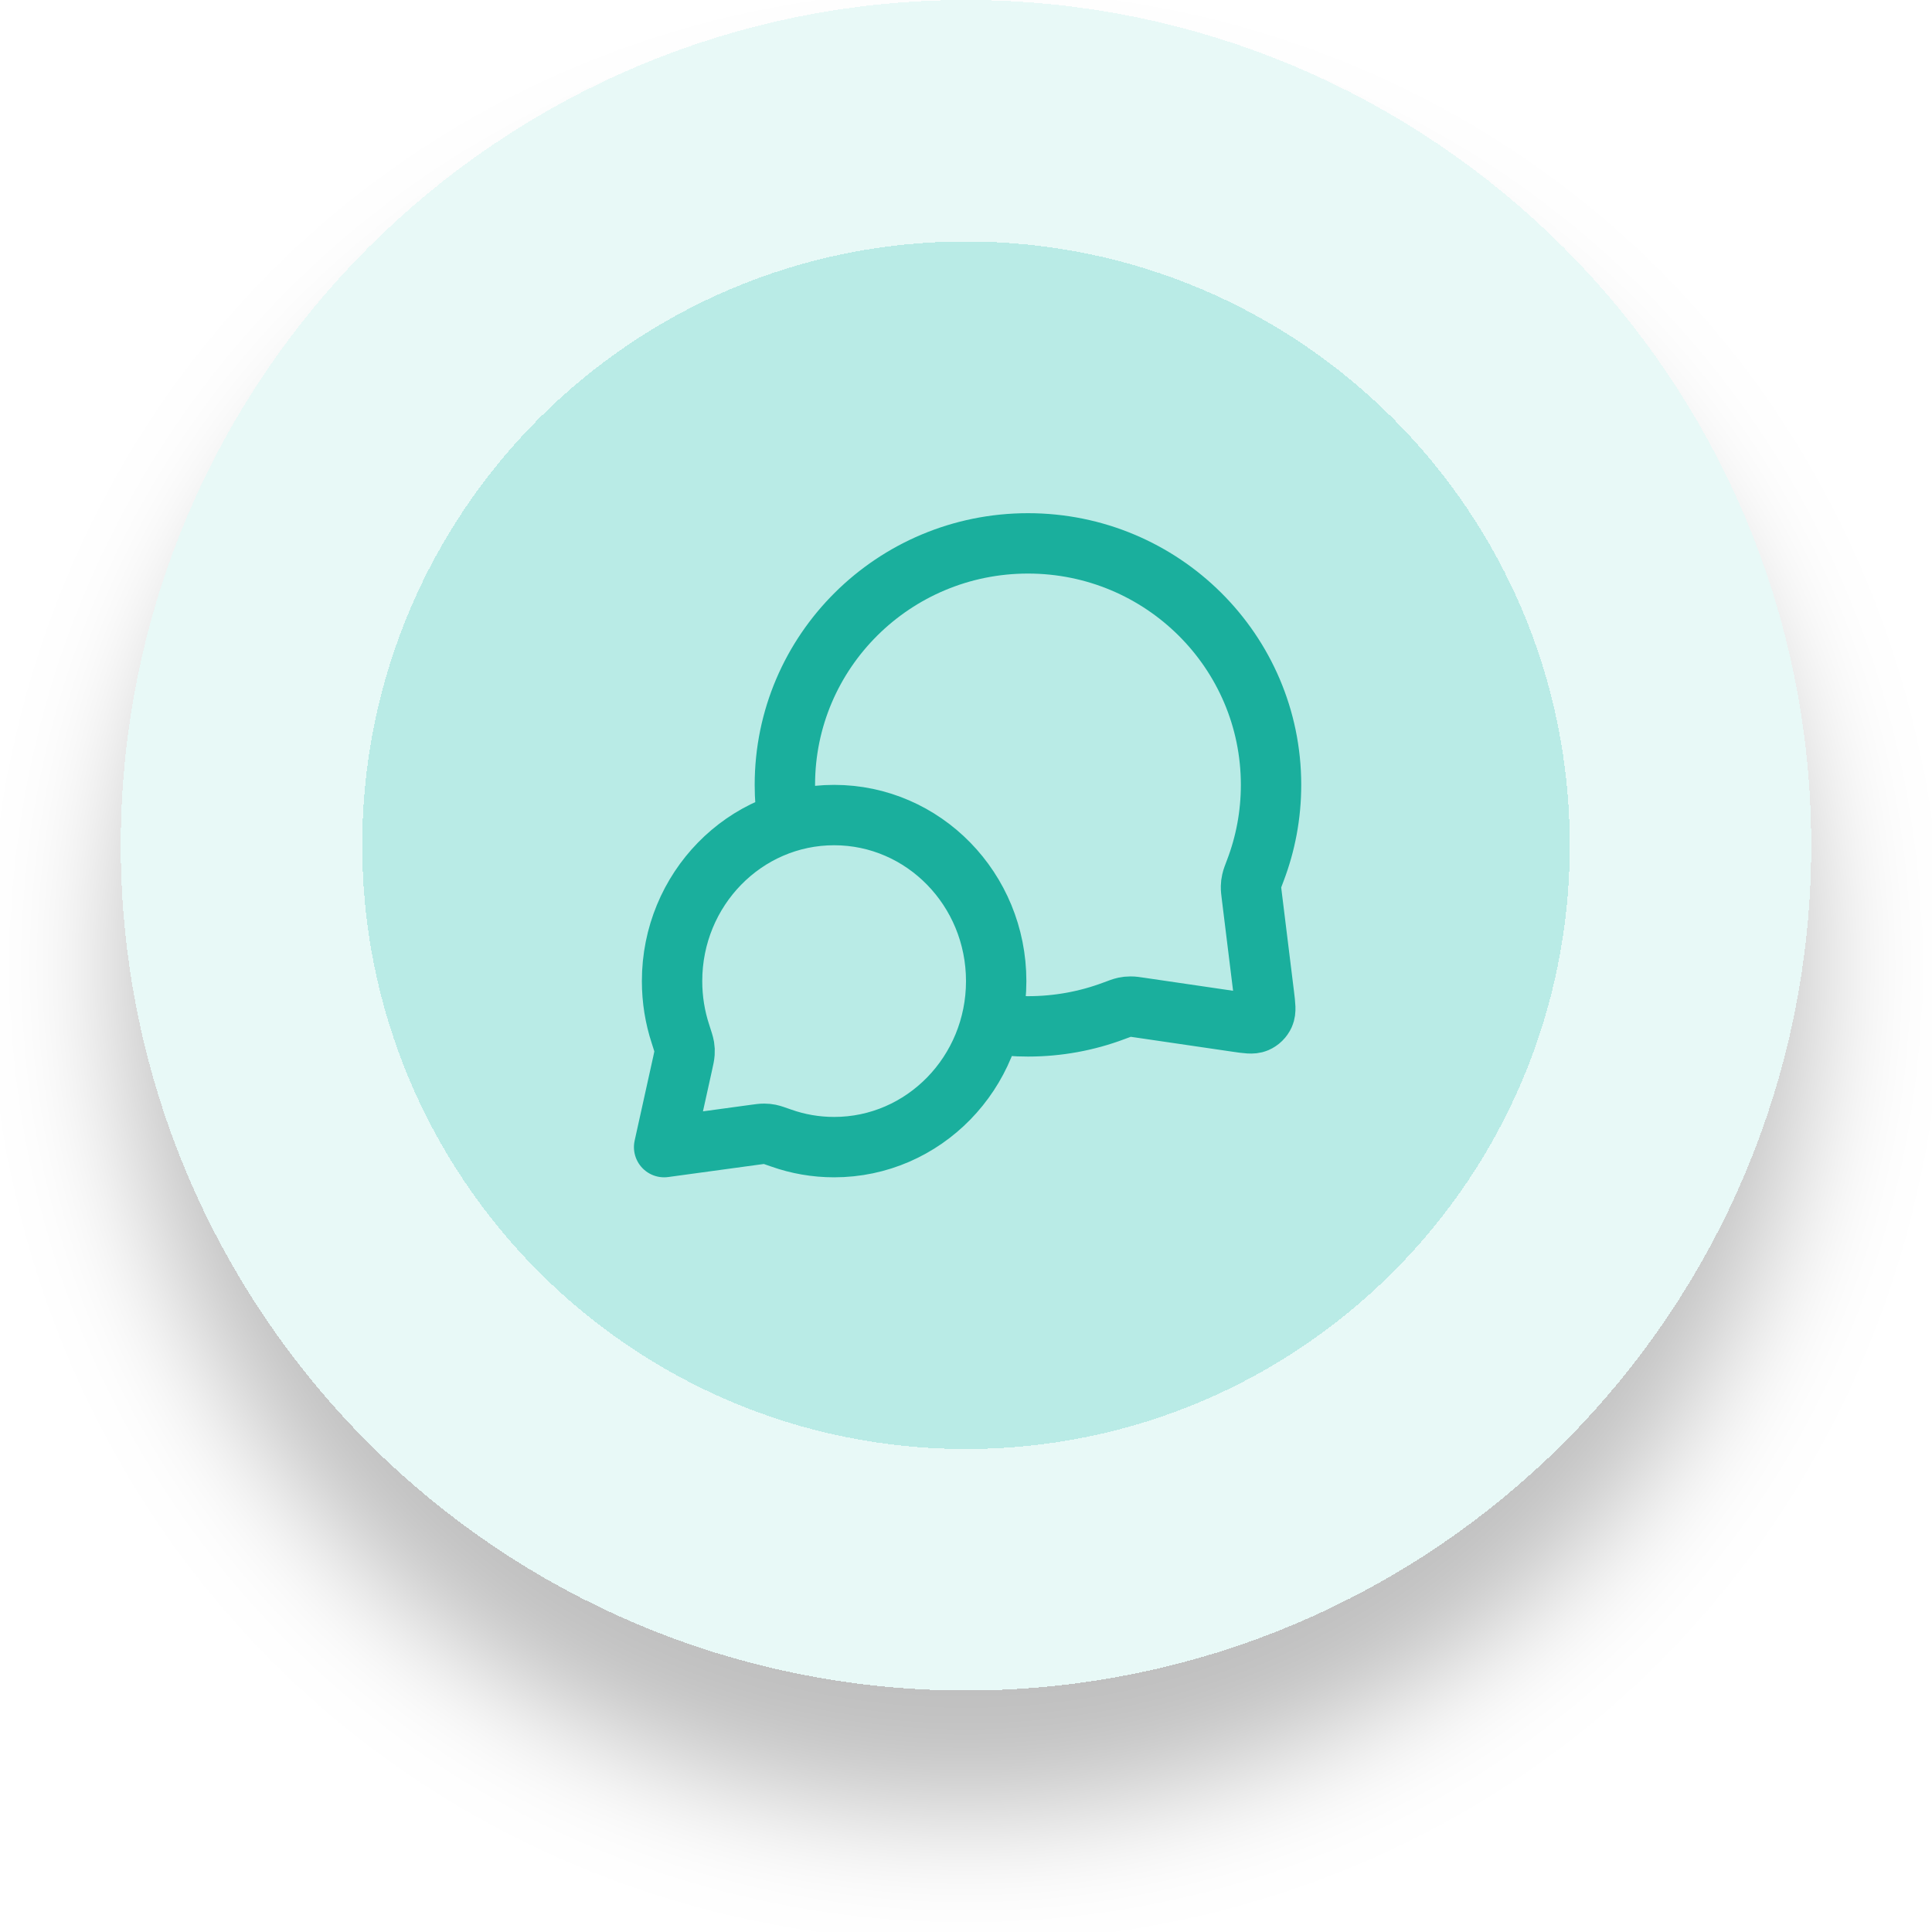
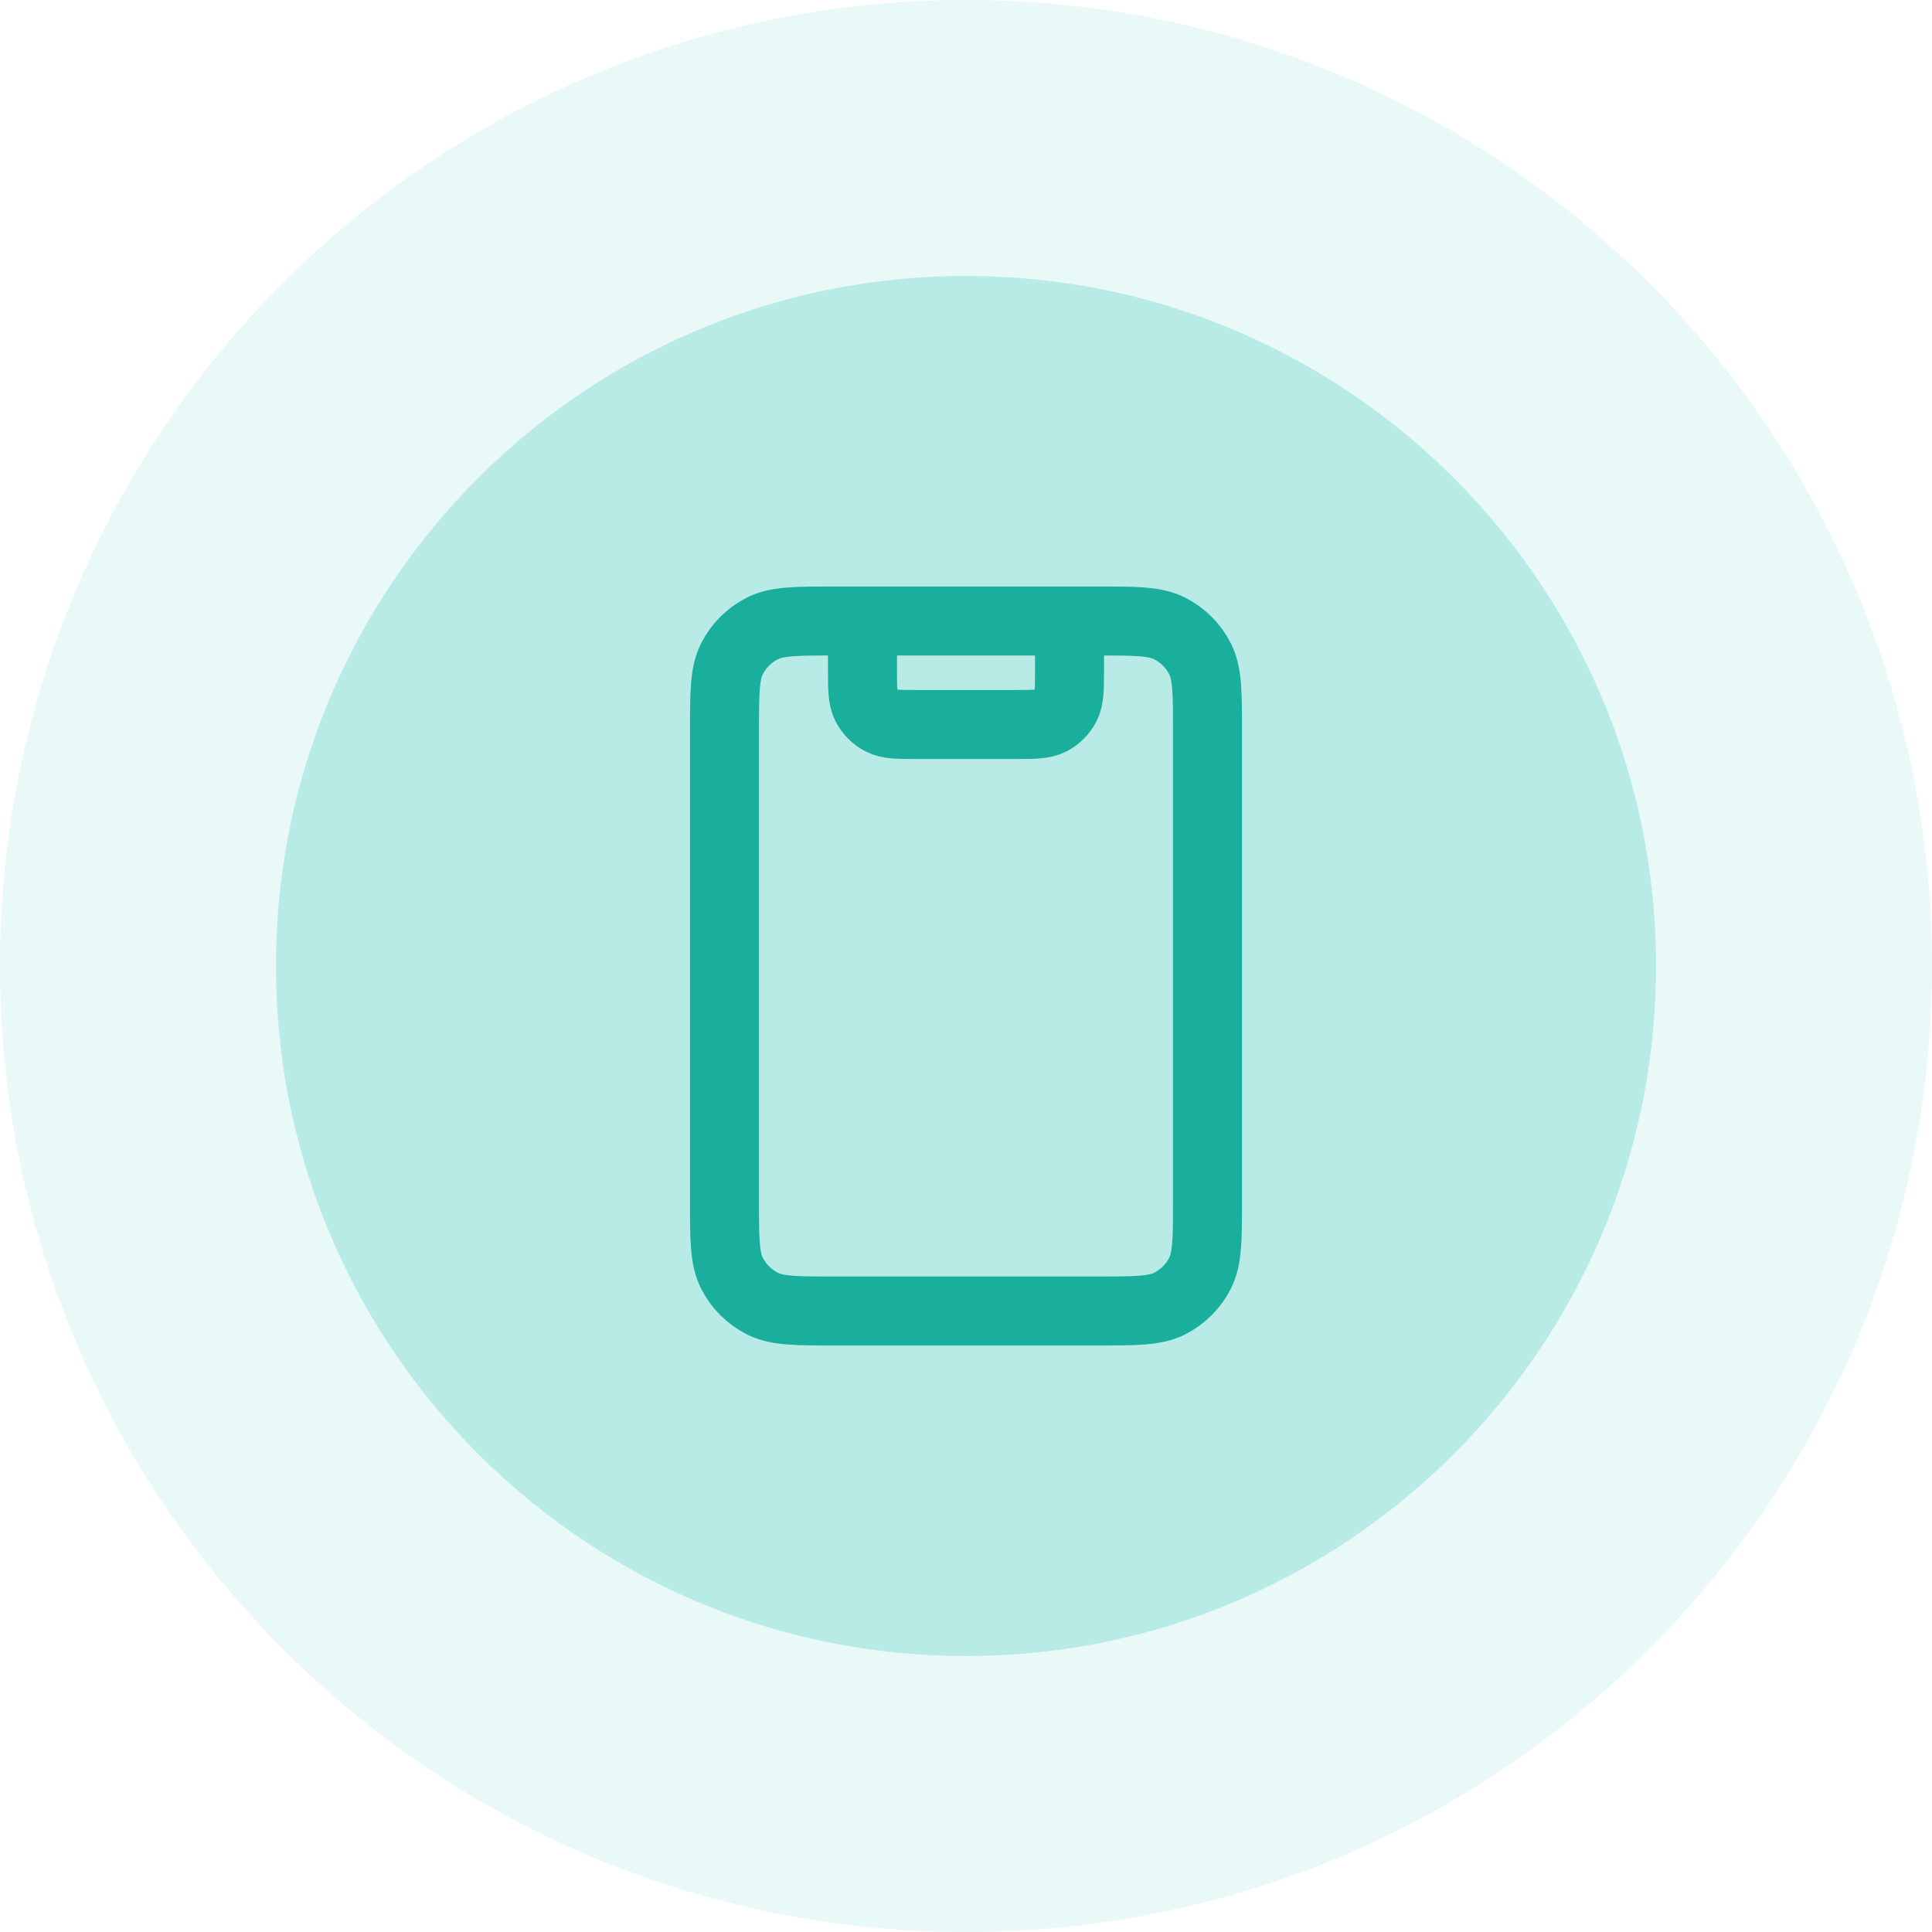
- <svg xmlns="http://www.w3.org/2000/svg" width="64" height="64" viewBox="0 0 64 64" fill="none">
-   <g filter="url(#filter0_d_1354_93376)">
-     <rect x="8" y="4" width="48" height="48" rx="24" fill="#B9EBE6" shape-rendering="crispEdges" />
-     <path d="M26.094 27.229C26.032 26.828 26 26.418 26 26C26 21.582 29.605 18 34.053 18C38.5 18 42.105 21.582 42.105 26C42.105 26.998 41.921 27.953 41.585 28.834C41.515 29.017 41.48 29.109 41.465 29.18C41.449 29.251 41.443 29.301 41.441 29.373C41.439 29.447 41.449 29.527 41.469 29.688L41.872 32.959C41.915 33.312 41.937 33.489 41.878 33.618C41.827 33.731 41.735 33.821 41.621 33.87C41.491 33.925 41.315 33.9 40.962 33.848L37.776 33.381C37.61 33.356 37.527 33.344 37.451 33.345C37.376 33.345 37.325 33.351 37.251 33.366C37.177 33.382 37.082 33.417 36.893 33.488C36.01 33.819 35.052 34 34.053 34C33.634 34 33.224 33.968 32.823 33.907M27.632 38C30.596 38 33 35.538 33 32.5C33 29.462 30.596 27 27.632 27C24.667 27 22.263 29.462 22.263 32.5C22.263 33.111 22.36 33.698 22.54 34.247C22.615 34.479 22.653 34.595 22.666 34.674C22.679 34.757 22.681 34.803 22.676 34.887C22.671 34.967 22.651 35.057 22.611 35.238L22 38L24.995 37.591C25.158 37.569 25.24 37.557 25.311 37.558C25.387 37.559 25.426 37.563 25.5 37.577C25.57 37.591 25.674 37.628 25.882 37.701C26.431 37.895 27.019 38 27.632 38Z" stroke="#1AAF9D" stroke-width="2" stroke-linecap="round" stroke-linejoin="round" />
-     <rect x="8" y="4" width="48" height="48" rx="24" stroke="#E8F9F7" stroke-width="8" shape-rendering="crispEdges" />
-   </g>
-   <defs>
-     <filter id="filter0_d_1354_93376" x="0" y="0" width="64" height="64" filterUnits="userSpaceOnUse" color-interpolation-filters="sRGB">
-       <feFlood flood-opacity="0" result="BackgroundImageFix" />
-       <feColorMatrix in="SourceAlpha" type="matrix" values="0 0 0 0 0 0 0 0 0 0 0 0 0 0 0 0 0 0 127 0" result="hardAlpha" />
-       <feOffset dy="4" />
-       <feGaussianBlur stdDeviation="2" />
-       <feComposite in2="hardAlpha" operator="out" />
-       <feColorMatrix type="matrix" values="0 0 0 0 0 0 0 0 0 0 0 0 0 0 0 0 0 0 0.25 0" />
-       <feBlend mode="normal" in2="BackgroundImageFix" result="effect1_dropShadow_1354_93376" />
-       <feBlend mode="normal" in="SourceGraphic" in2="effect1_dropShadow_1354_93376" result="shape" />
-     </filter>
-   </defs>
+ <svg xmlns="http://www.w3.org/2000/svg" width="56" height="56" viewBox="0 0 56 56" fill="none">
+   <rect x="4" y="4" width="48" height="48" rx="24" fill="#B9EBE6" />
+   <path d="M31 18V19.4C31 19.96 31 20.24 30.891 20.454C30.795 20.642 30.642 20.795 30.454 20.891C30.24 21 29.96 21 29.4 21H26.6C26.04 21 25.76 21 25.546 20.891C25.358 20.795 25.205 20.642 25.109 20.454C25 20.24 25 19.96 25 19.4V18M24.2 38H31.8C32.92 38 33.48 38 33.908 37.782C34.284 37.59 34.59 37.284 34.782 36.908C35 36.48 35 35.92 35 34.8V21.2C35 20.08 35 19.52 34.782 19.092C34.59 18.716 34.284 18.41 33.908 18.218C33.48 18 32.92 18 31.8 18H24.2C23.08 18 22.52 18 22.092 18.218C21.716 18.41 21.41 18.716 21.218 19.092C21 19.52 21 20.08 21 21.2V34.8C21 35.92 21 36.48 21.218 36.908C21.41 37.284 21.716 37.59 22.092 37.782C22.52 38 23.08 38 24.2 38Z" stroke="#1AAF9D" stroke-width="2" stroke-linecap="round" stroke-linejoin="round" />
+   <rect x="4" y="4" width="48" height="48" rx="24" stroke="#E8F9F7" stroke-width="8" />
</svg>
